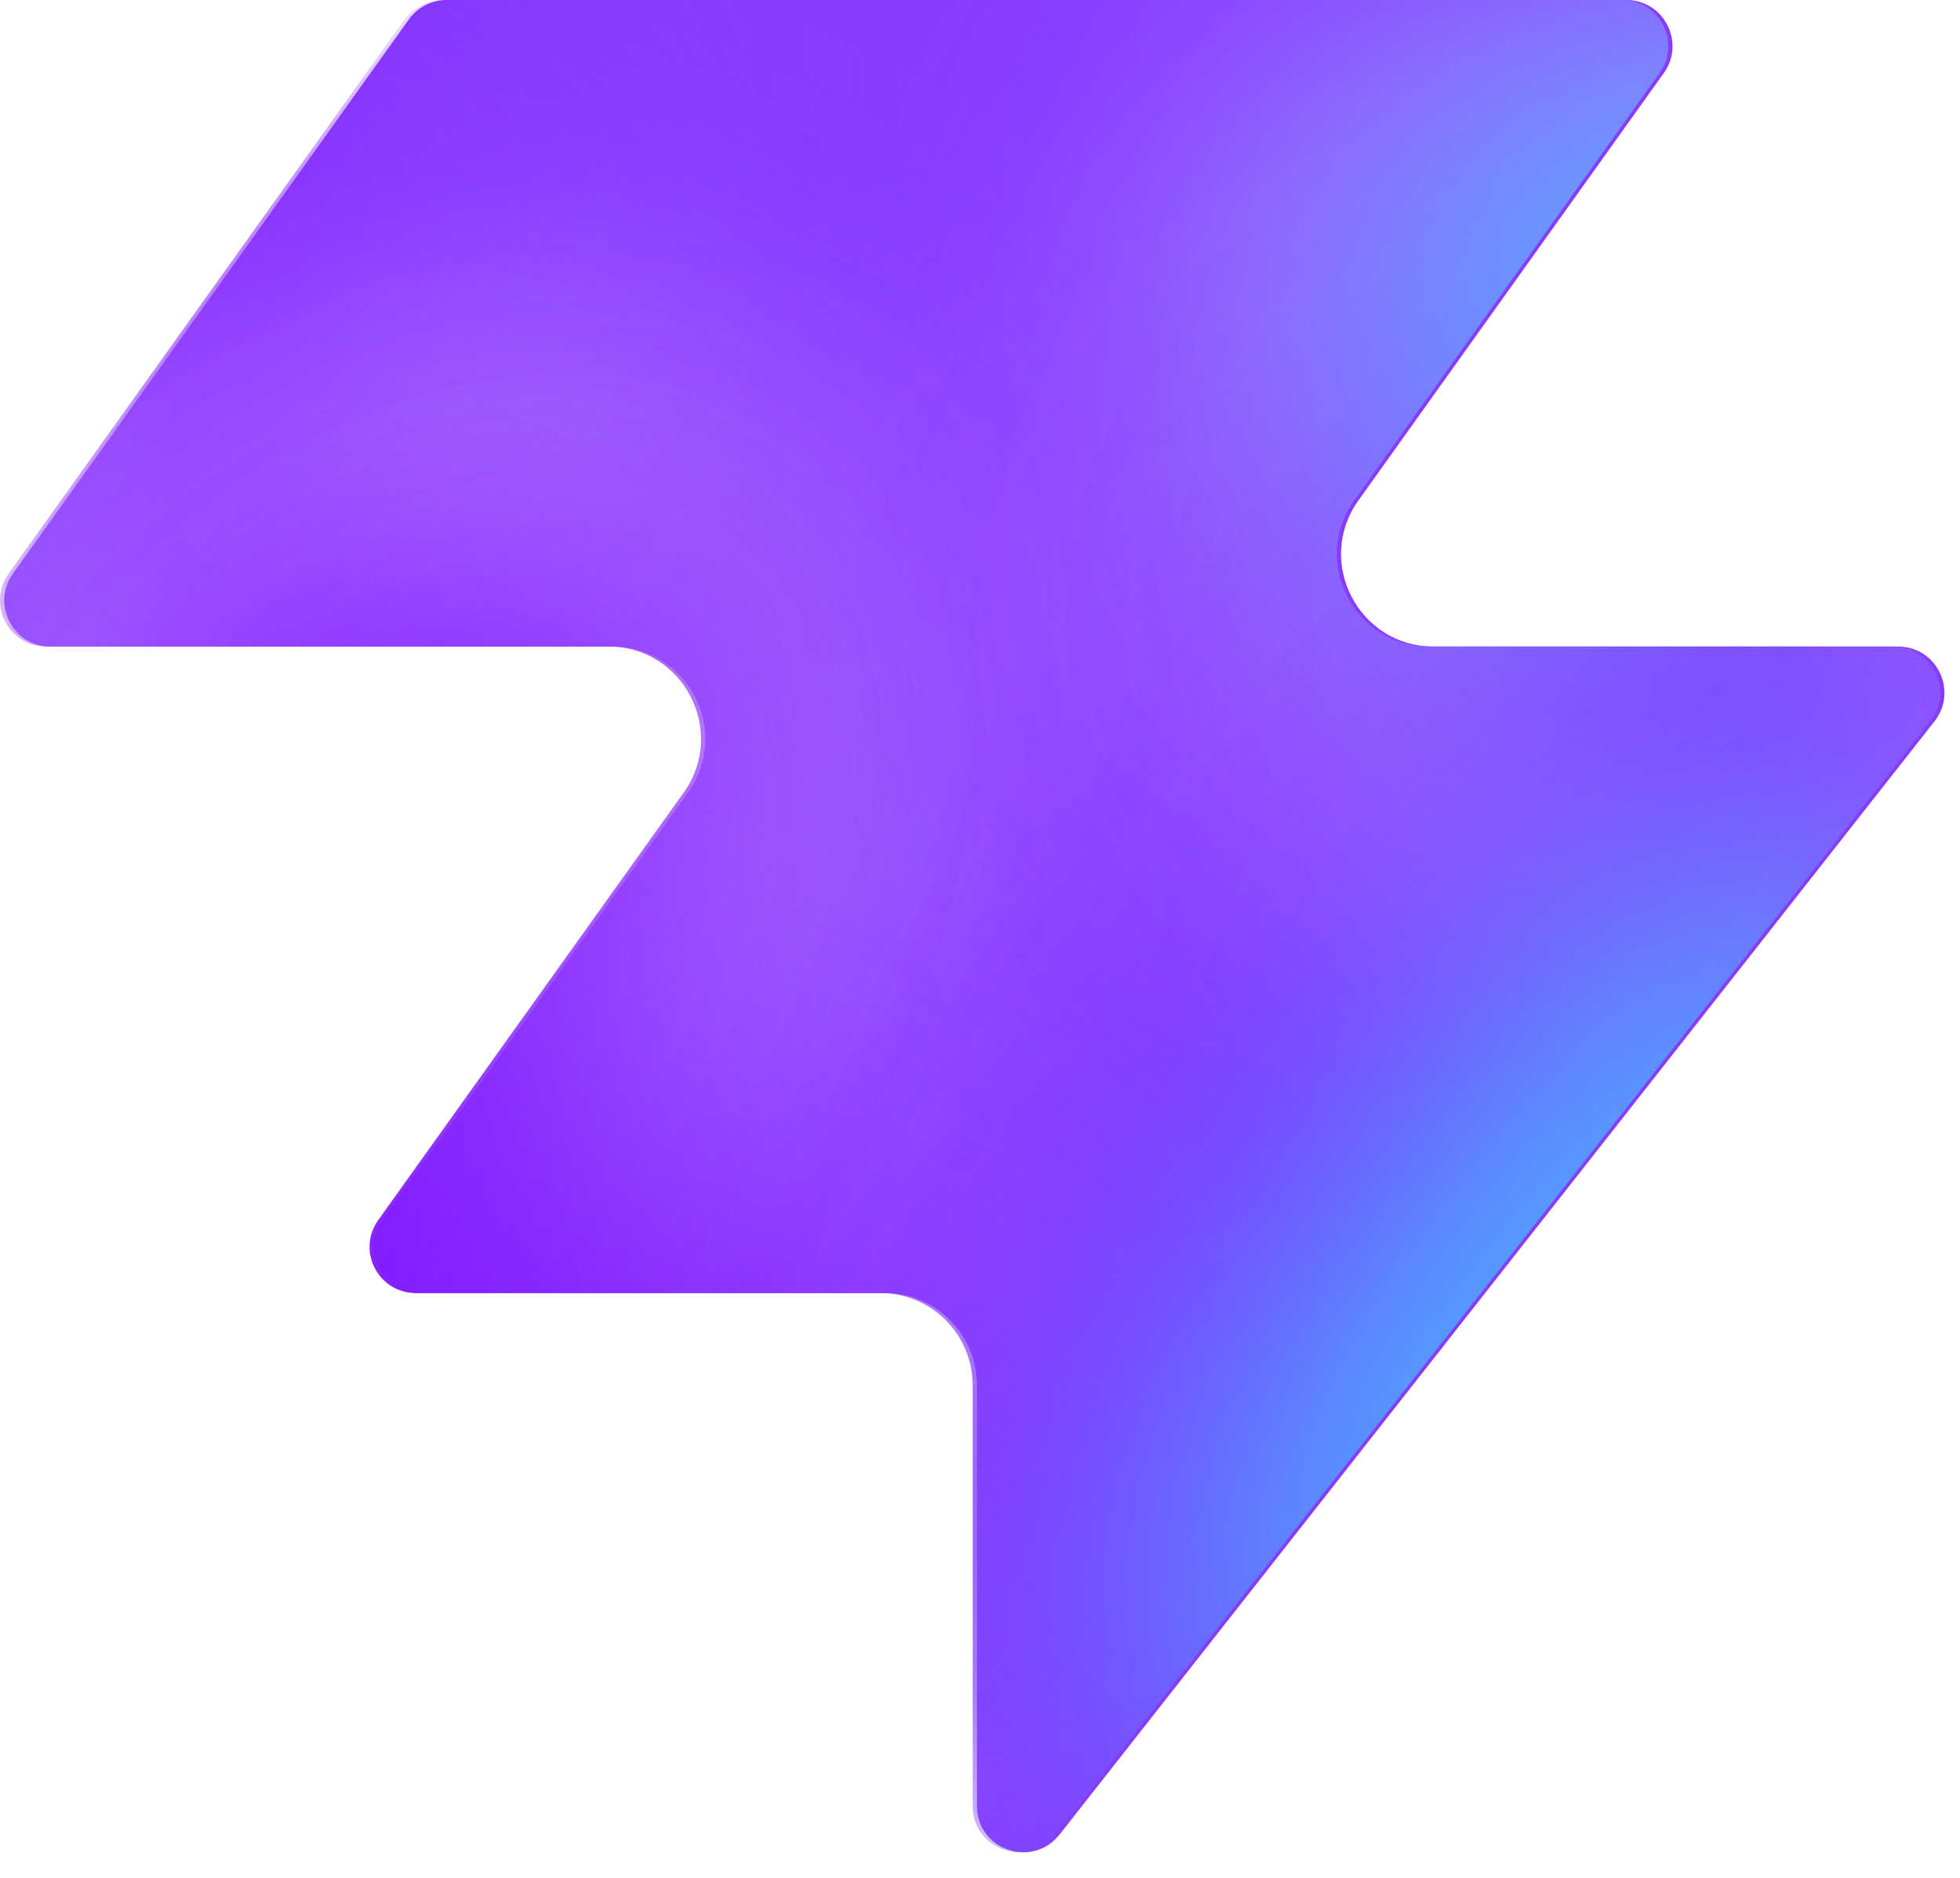
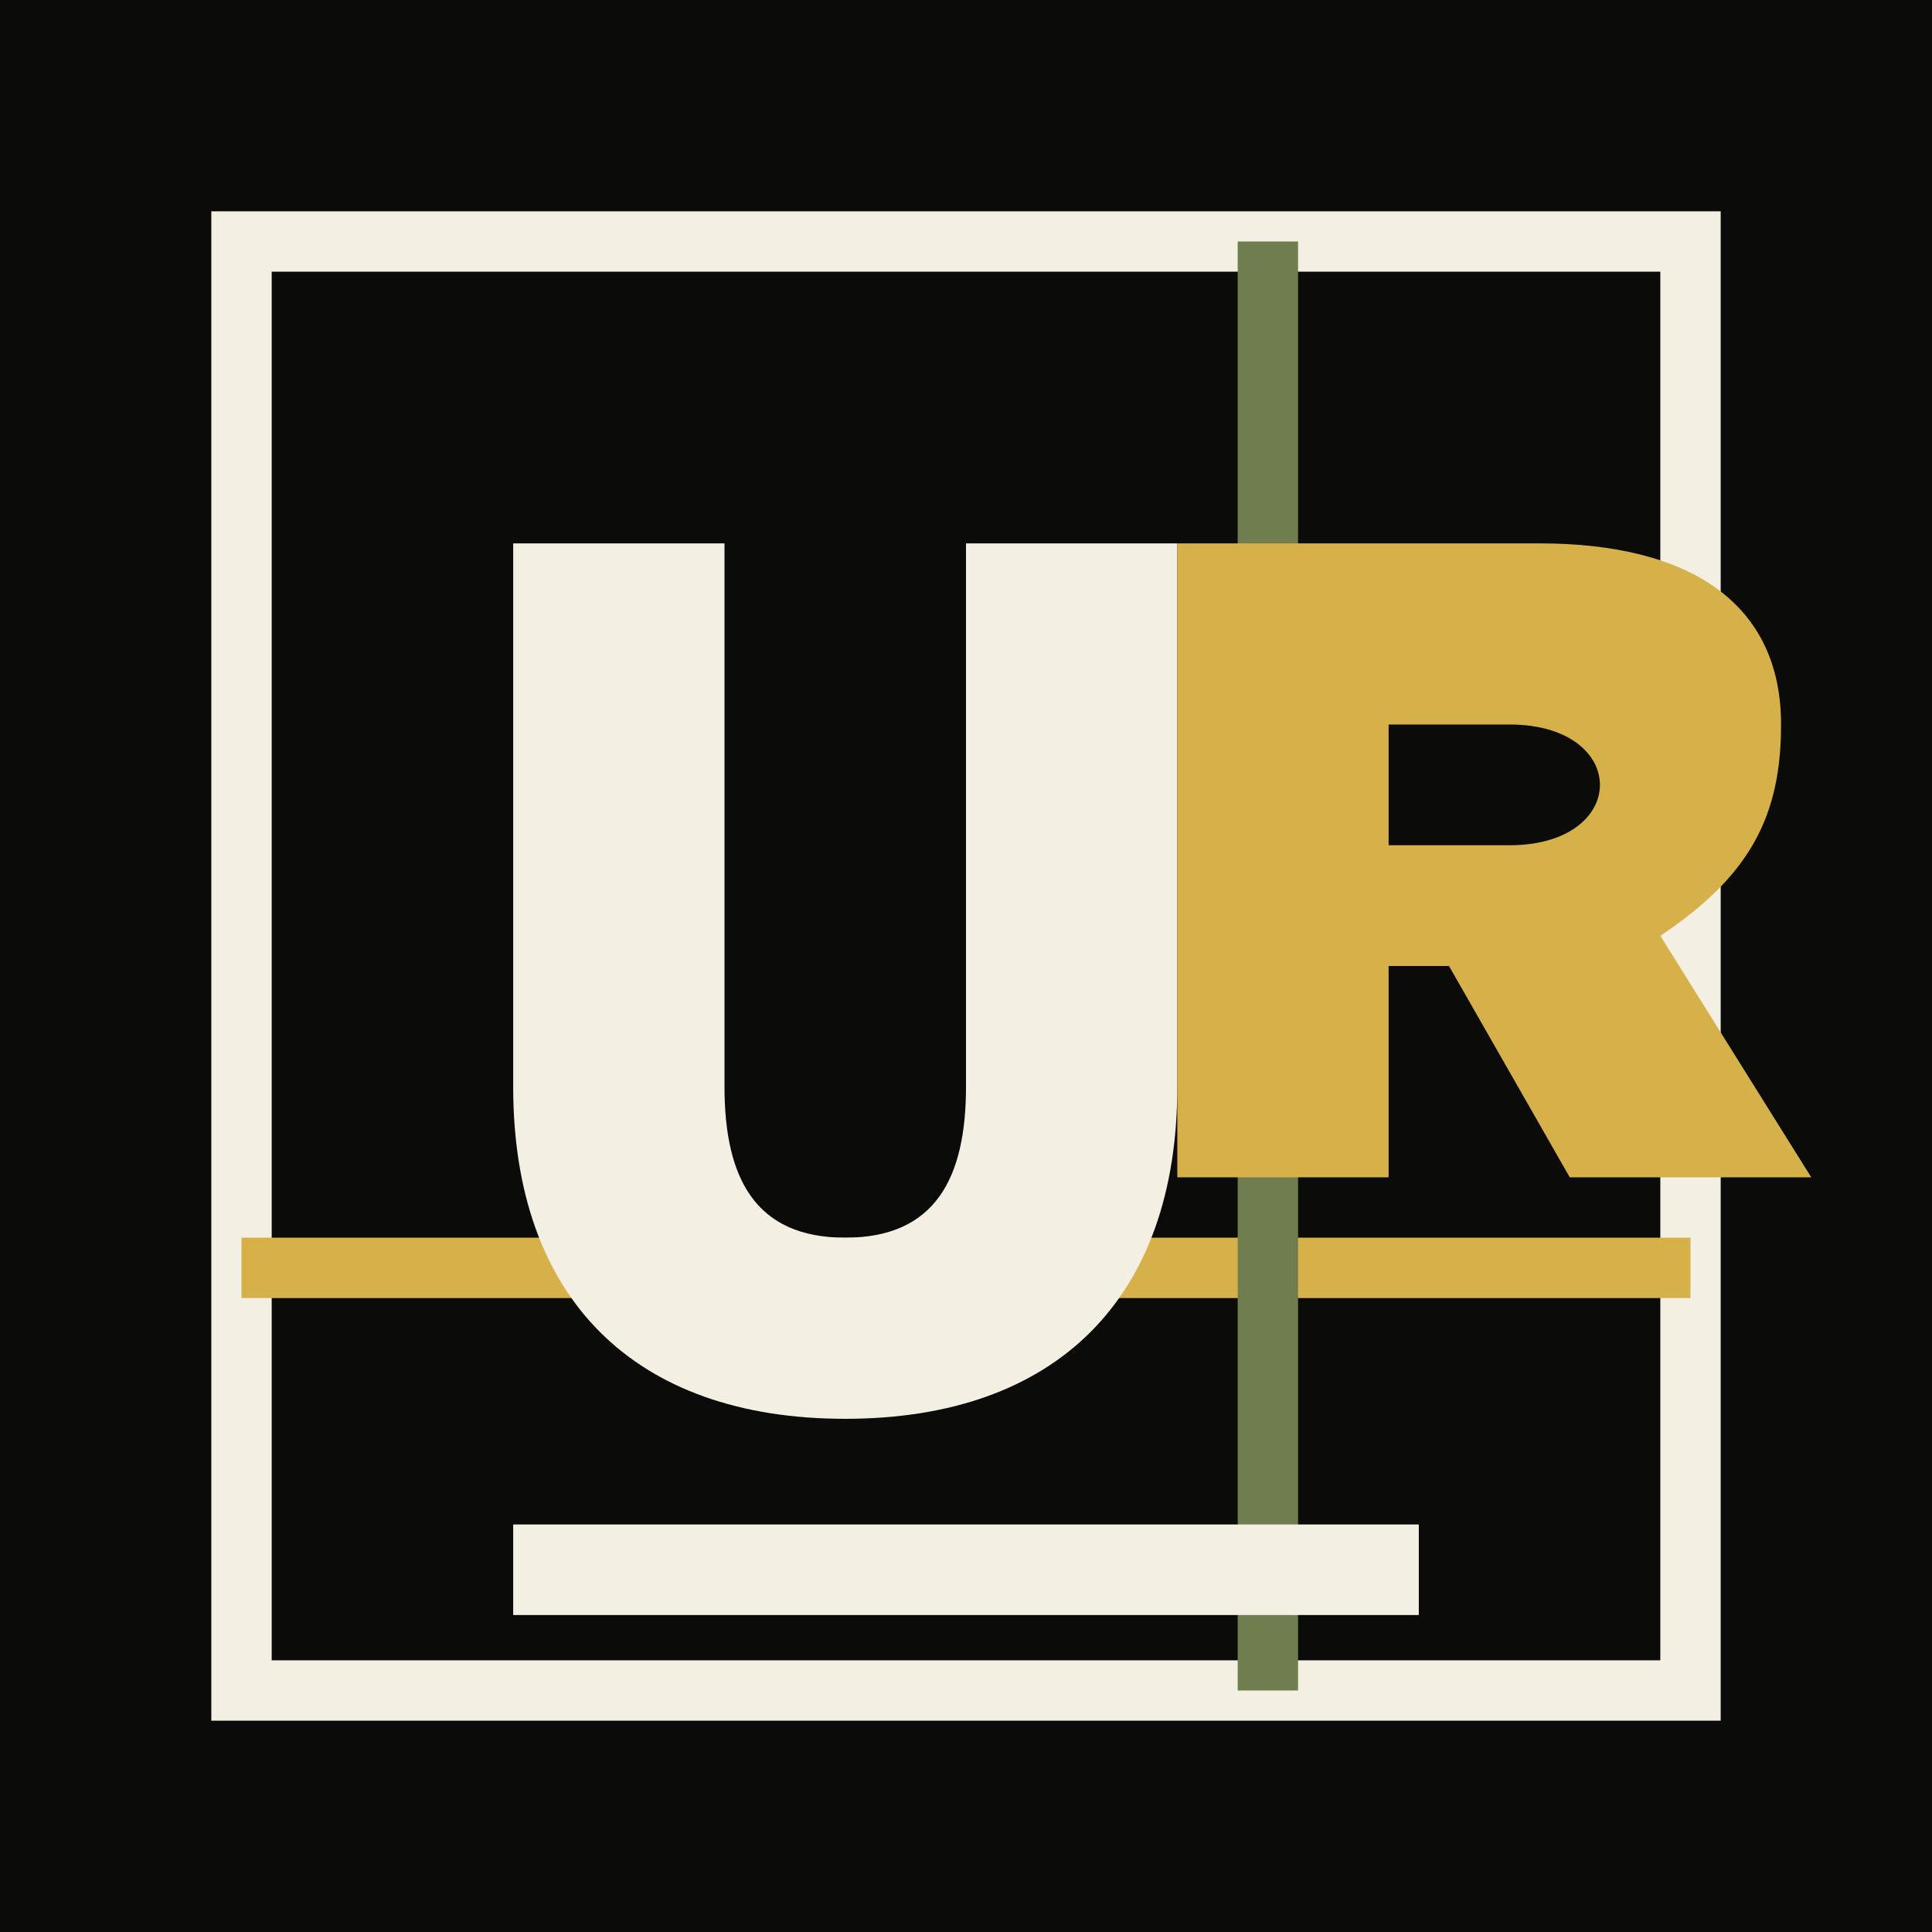
- <svg xmlns="http://www.w3.org/2000/svg" width="48" height="46" fill="none" viewBox="0 0 48 46">
-   <path fill="#863bff" d="M25.946 44.938c-.664.845-2.021.375-2.021-.698V33.937a2.26 2.26 0 0 0-2.262-2.262H10.287c-.92 0-1.456-1.04-.92-1.788l7.48-10.471c1.07-1.497 0-3.578-1.842-3.578H1.237c-.92 0-1.456-1.04-.92-1.788L10.013.474c.214-.297.556-.474.92-.474h28.894c.92 0 1.456 1.04.92 1.788l-7.48 10.471c-1.07 1.498 0 3.579 1.842 3.579h11.377c.943 0 1.473 1.088.89 1.83L25.947 44.94z" style="fill:#863bff;fill:color(display-p3 .525 .23 1);fill-opacity:1" />
-   <mask id="a" width="48" height="46" x="0" y="0" maskUnits="userSpaceOnUse" style="mask-type:alpha">
-     <path fill="#000" d="M25.842 44.938c-.664.844-2.021.375-2.021-.698V33.937a2.26 2.26 0 0 0-2.262-2.262H10.183c-.92 0-1.456-1.04-.92-1.788l7.48-10.471c1.07-1.498 0-3.579-1.842-3.579H1.133c-.92 0-1.456-1.04-.92-1.787L9.91.473c.214-.297.556-.474.92-.474h28.894c.92 0 1.456 1.04.92 1.788l-7.48 10.471c-1.07 1.498 0 3.578 1.842 3.578h11.377c.943 0 1.473 1.088.89 1.832L25.843 44.94z" style="fill:#000;fill-opacity:1" />
-   </mask>
-   <g mask="url(#a)">
-     <g filter="url(#b)">
-       <ellipse cx="5.508" cy="14.704" fill="#ede6ff" rx="5.508" ry="14.704" style="fill:#ede6ff;fill:color(display-p3 .927 .903 1);fill-opacity:1" transform="matrix(.00324 1 1 -.00324 -4.47 31.516)" />
-     </g>
-     <g filter="url(#c)">
-       <ellipse cx="10.399" cy="29.851" fill="#ede6ff" rx="10.399" ry="29.851" style="fill:#ede6ff;fill:color(display-p3 .927 .903 1);fill-opacity:1" transform="matrix(.00324 1 1 -.00324 -39.328 7.883)" />
-     </g>
-     <g filter="url(#d)">
-       <ellipse cx="5.508" cy="30.487" fill="#7e14ff" rx="5.508" ry="30.487" style="fill:#7e14ff;fill:color(display-p3 .492 .077 1);fill-opacity:1" transform="rotate(89.814 -25.913 -14.639)scale(1 -1)" />
-     </g>
-     <g filter="url(#e)">
-       <ellipse cx="5.508" cy="30.599" fill="#7e14ff" rx="5.508" ry="30.599" style="fill:#7e14ff;fill:color(display-p3 .492 .077 1);fill-opacity:1" transform="rotate(89.814 -32.644 -3.334)scale(1 -1)" />
-     </g>
-     <g filter="url(#f)">
-       <ellipse cx="5.508" cy="30.599" fill="#7e14ff" rx="5.508" ry="30.599" style="fill:#7e14ff;fill:color(display-p3 .492 .077 1);fill-opacity:1" transform="matrix(.00324 1 1 -.00324 -34.34 30.47)" />
-     </g>
-     <g filter="url(#g)">
-       <ellipse cx="14.072" cy="22.078" fill="#ede6ff" rx="14.072" ry="22.078" style="fill:#ede6ff;fill:color(display-p3 .927 .903 1);fill-opacity:1" transform="rotate(93.35 24.506 48.493)scale(-1 1)" />
-     </g>
-     <g filter="url(#h)">
-       <ellipse cx="3.47" cy="21.501" fill="#7e14ff" rx="3.47" ry="21.501" style="fill:#7e14ff;fill:color(display-p3 .492 .077 1);fill-opacity:1" transform="rotate(89.009 28.708 47.59)scale(-1 1)" />
-     </g>
-     <g filter="url(#i)">
-       <ellipse cx="3.47" cy="21.501" fill="#7e14ff" rx="3.47" ry="21.501" style="fill:#7e14ff;fill:color(display-p3 .492 .077 1);fill-opacity:1" transform="rotate(89.009 28.708 47.59)scale(-1 1)" />
-     </g>
-     <g filter="url(#j)">
-       <ellipse cx=".387" cy="8.972" fill="#7e14ff" rx="4.407" ry="29.108" style="fill:#7e14ff;fill:color(display-p3 .492 .077 1);fill-opacity:1" transform="rotate(39.51 .387 8.972)" />
-     </g>
-     <g filter="url(#k)">
-       <ellipse cx="47.523" cy="-6.092" fill="#7e14ff" rx="4.407" ry="29.108" style="fill:#7e14ff;fill:color(display-p3 .492 .077 1);fill-opacity:1" transform="rotate(37.892 47.523 -6.092)" />
-     </g>
-     <g filter="url(#l)">
-       <ellipse cx="41.412" cy="6.333" fill="#47bfff" rx="5.971" ry="9.665" style="fill:#47bfff;fill:color(display-p3 .28 .748 1);fill-opacity:1" transform="rotate(37.892 41.412 6.333)" />
-     </g>
-     <g filter="url(#m)">
-       <ellipse cx="-1.879" cy="38.332" fill="#7e14ff" rx="4.407" ry="29.108" style="fill:#7e14ff;fill:color(display-p3 .492 .077 1);fill-opacity:1" transform="rotate(37.892 -1.88 38.332)" />
-     </g>
-     <g filter="url(#n)">
-       <ellipse cx="-1.879" cy="38.332" fill="#7e14ff" rx="4.407" ry="29.108" style="fill:#7e14ff;fill:color(display-p3 .492 .077 1);fill-opacity:1" transform="rotate(37.892 -1.88 38.332)" />
-     </g>
-     <g filter="url(#o)">
-       <ellipse cx="35.651" cy="29.907" fill="#7e14ff" rx="4.407" ry="29.108" style="fill:#7e14ff;fill:color(display-p3 .492 .077 1);fill-opacity:1" transform="rotate(37.892 35.651 29.907)" />
-     </g>
-     <g filter="url(#p)">
-       <ellipse cx="38.418" cy="32.4" fill="#47bfff" rx="5.971" ry="15.297" style="fill:#47bfff;fill:color(display-p3 .28 .748 1);fill-opacity:1" transform="rotate(37.892 38.418 32.4)" />
-     </g>
-   </g>
-   <defs>
-     <filter id="b" width="60.045" height="41.654" x="-19.77" y="16.149" color-interpolation-filters="sRGB" filterUnits="userSpaceOnUse">
-       <feFlood flood-opacity="0" result="BackgroundImageFix" />
-       <feBlend in="SourceGraphic" in2="BackgroundImageFix" result="shape" />
-       <feGaussianBlur result="effect1_foregroundBlur_2002_17158" stdDeviation="7.659" />
-     </filter>
-     <filter id="c" width="90.34" height="51.437" x="-54.613" y="-7.533" color-interpolation-filters="sRGB" filterUnits="userSpaceOnUse">
-       <feFlood flood-opacity="0" result="BackgroundImageFix" />
-       <feBlend in="SourceGraphic" in2="BackgroundImageFix" result="shape" />
-       <feGaussianBlur result="effect1_foregroundBlur_2002_17158" stdDeviation="7.659" />
-     </filter>
-     <filter id="d" width="79.355" height="29.4" x="-49.64" y="2.03" color-interpolation-filters="sRGB" filterUnits="userSpaceOnUse">
-       <feFlood flood-opacity="0" result="BackgroundImageFix" />
-       <feBlend in="SourceGraphic" in2="BackgroundImageFix" result="shape" />
-       <feGaussianBlur result="effect1_foregroundBlur_2002_17158" stdDeviation="4.596" />
-     </filter>
-     <filter id="e" width="79.579" height="29.4" x="-45.045" y="20.029" color-interpolation-filters="sRGB" filterUnits="userSpaceOnUse">
-       <feFlood flood-opacity="0" result="BackgroundImageFix" />
-       <feBlend in="SourceGraphic" in2="BackgroundImageFix" result="shape" />
-       <feGaussianBlur result="effect1_foregroundBlur_2002_17158" stdDeviation="4.596" />
-     </filter>
-     <filter id="f" width="79.579" height="29.4" x="-43.513" y="21.178" color-interpolation-filters="sRGB" filterUnits="userSpaceOnUse">
-       <feFlood flood-opacity="0" result="BackgroundImageFix" />
-       <feBlend in="SourceGraphic" in2="BackgroundImageFix" result="shape" />
-       <feGaussianBlur result="effect1_foregroundBlur_2002_17158" stdDeviation="4.596" />
-     </filter>
-     <filter id="g" width="74.749" height="58.852" x="15.756" y="-17.901" color-interpolation-filters="sRGB" filterUnits="userSpaceOnUse">
-       <feFlood flood-opacity="0" result="BackgroundImageFix" />
-       <feBlend in="SourceGraphic" in2="BackgroundImageFix" result="shape" />
-       <feGaussianBlur result="effect1_foregroundBlur_2002_17158" stdDeviation="7.659" />
-     </filter>
-     <filter id="h" width="61.377" height="25.362" x="23.548" y="2.284" color-interpolation-filters="sRGB" filterUnits="userSpaceOnUse">
-       <feFlood flood-opacity="0" result="BackgroundImageFix" />
-       <feBlend in="SourceGraphic" in2="BackgroundImageFix" result="shape" />
-       <feGaussianBlur result="effect1_foregroundBlur_2002_17158" stdDeviation="4.596" />
-     </filter>
-     <filter id="i" width="61.377" height="25.362" x="23.548" y="2.284" color-interpolation-filters="sRGB" filterUnits="userSpaceOnUse">
-       <feFlood flood-opacity="0" result="BackgroundImageFix" />
-       <feBlend in="SourceGraphic" in2="BackgroundImageFix" result="shape" />
-       <feGaussianBlur result="effect1_foregroundBlur_2002_17158" stdDeviation="4.596" />
-     </filter>
-     <filter id="j" width="56.045" height="63.649" x="-27.636" y="-22.853" color-interpolation-filters="sRGB" filterUnits="userSpaceOnUse">
-       <feFlood flood-opacity="0" result="BackgroundImageFix" />
-       <feBlend in="SourceGraphic" in2="BackgroundImageFix" result="shape" />
-       <feGaussianBlur result="effect1_foregroundBlur_2002_17158" stdDeviation="4.596" />
-     </filter>
-     <filter id="k" width="54.814" height="64.646" x="20.116" y="-38.415" color-interpolation-filters="sRGB" filterUnits="userSpaceOnUse">
-       <feFlood flood-opacity="0" result="BackgroundImageFix" />
-       <feBlend in="SourceGraphic" in2="BackgroundImageFix" result="shape" />
-       <feGaussianBlur result="effect1_foregroundBlur_2002_17158" stdDeviation="4.596" />
-     </filter>
-     <filter id="l" width="33.541" height="35.313" x="24.641" y="-11.323" color-interpolation-filters="sRGB" filterUnits="userSpaceOnUse">
-       <feFlood flood-opacity="0" result="BackgroundImageFix" />
-       <feBlend in="SourceGraphic" in2="BackgroundImageFix" result="shape" />
-       <feGaussianBlur result="effect1_foregroundBlur_2002_17158" stdDeviation="4.596" />
-     </filter>
-     <filter id="m" width="54.814" height="64.646" x="-29.286" y="6.009" color-interpolation-filters="sRGB" filterUnits="userSpaceOnUse">
-       <feFlood flood-opacity="0" result="BackgroundImageFix" />
-       <feBlend in="SourceGraphic" in2="BackgroundImageFix" result="shape" />
-       <feGaussianBlur result="effect1_foregroundBlur_2002_17158" stdDeviation="4.596" />
-     </filter>
-     <filter id="n" width="54.814" height="64.646" x="-29.286" y="6.009" color-interpolation-filters="sRGB" filterUnits="userSpaceOnUse">
-       <feFlood flood-opacity="0" result="BackgroundImageFix" />
-       <feBlend in="SourceGraphic" in2="BackgroundImageFix" result="shape" />
-       <feGaussianBlur result="effect1_foregroundBlur_2002_17158" stdDeviation="4.596" />
-     </filter>
-     <filter id="o" width="54.814" height="64.646" x="8.244" y="-2.416" color-interpolation-filters="sRGB" filterUnits="userSpaceOnUse">
-       <feFlood flood-opacity="0" result="BackgroundImageFix" />
-       <feBlend in="SourceGraphic" in2="BackgroundImageFix" result="shape" />
-       <feGaussianBlur result="effect1_foregroundBlur_2002_17158" stdDeviation="4.596" />
-     </filter>
-     <filter id="p" width="39.409" height="43.623" x="18.713" y="10.588" color-interpolation-filters="sRGB" filterUnits="userSpaceOnUse">
-       <feFlood flood-opacity="0" result="BackgroundImageFix" />
-       <feBlend in="SourceGraphic" in2="BackgroundImageFix" result="shape" />
-       <feGaussianBlur result="effect1_foregroundBlur_2002_17158" stdDeviation="4.596" />
-     </filter>
-   </defs>
+ <svg xmlns="http://www.w3.org/2000/svg" viewBox="0 0 64 64" role="img" aria-label="Udbhav Ram mark">
+   <rect width="64" height="64" fill="#0b0b0a" />
+   <path d="M8 8h48v48H8z" fill="none" stroke="#f3efe2" stroke-width="2" />
+   <path d="M8 42h48" stroke="#d6b14a" stroke-width="2" />
+   <path d="M42 8v48" stroke="#6f7d4f" stroke-width="2" />
+   <path d="M17 18v18c0 7 4 11 11 11s11-4 11-11V18h-7v18c0 3-1 5-4 5s-4-2-4-5V18h-7z" fill="#f3efe2" />
+   <path d="M45 18h-4v21h7v-7h2l4 7h8l-5-8c3-2 4-4 4-7 0-4-3-6-8-6h-8zm3 6h4c2 0 3 1 3 2s-1 2-3 2h-4v-4z" fill="#d6b14a" transform="translate(-2)" />
+   <path d="M17 52h30" stroke="#f3efe2" stroke-width="3" />
</svg>
